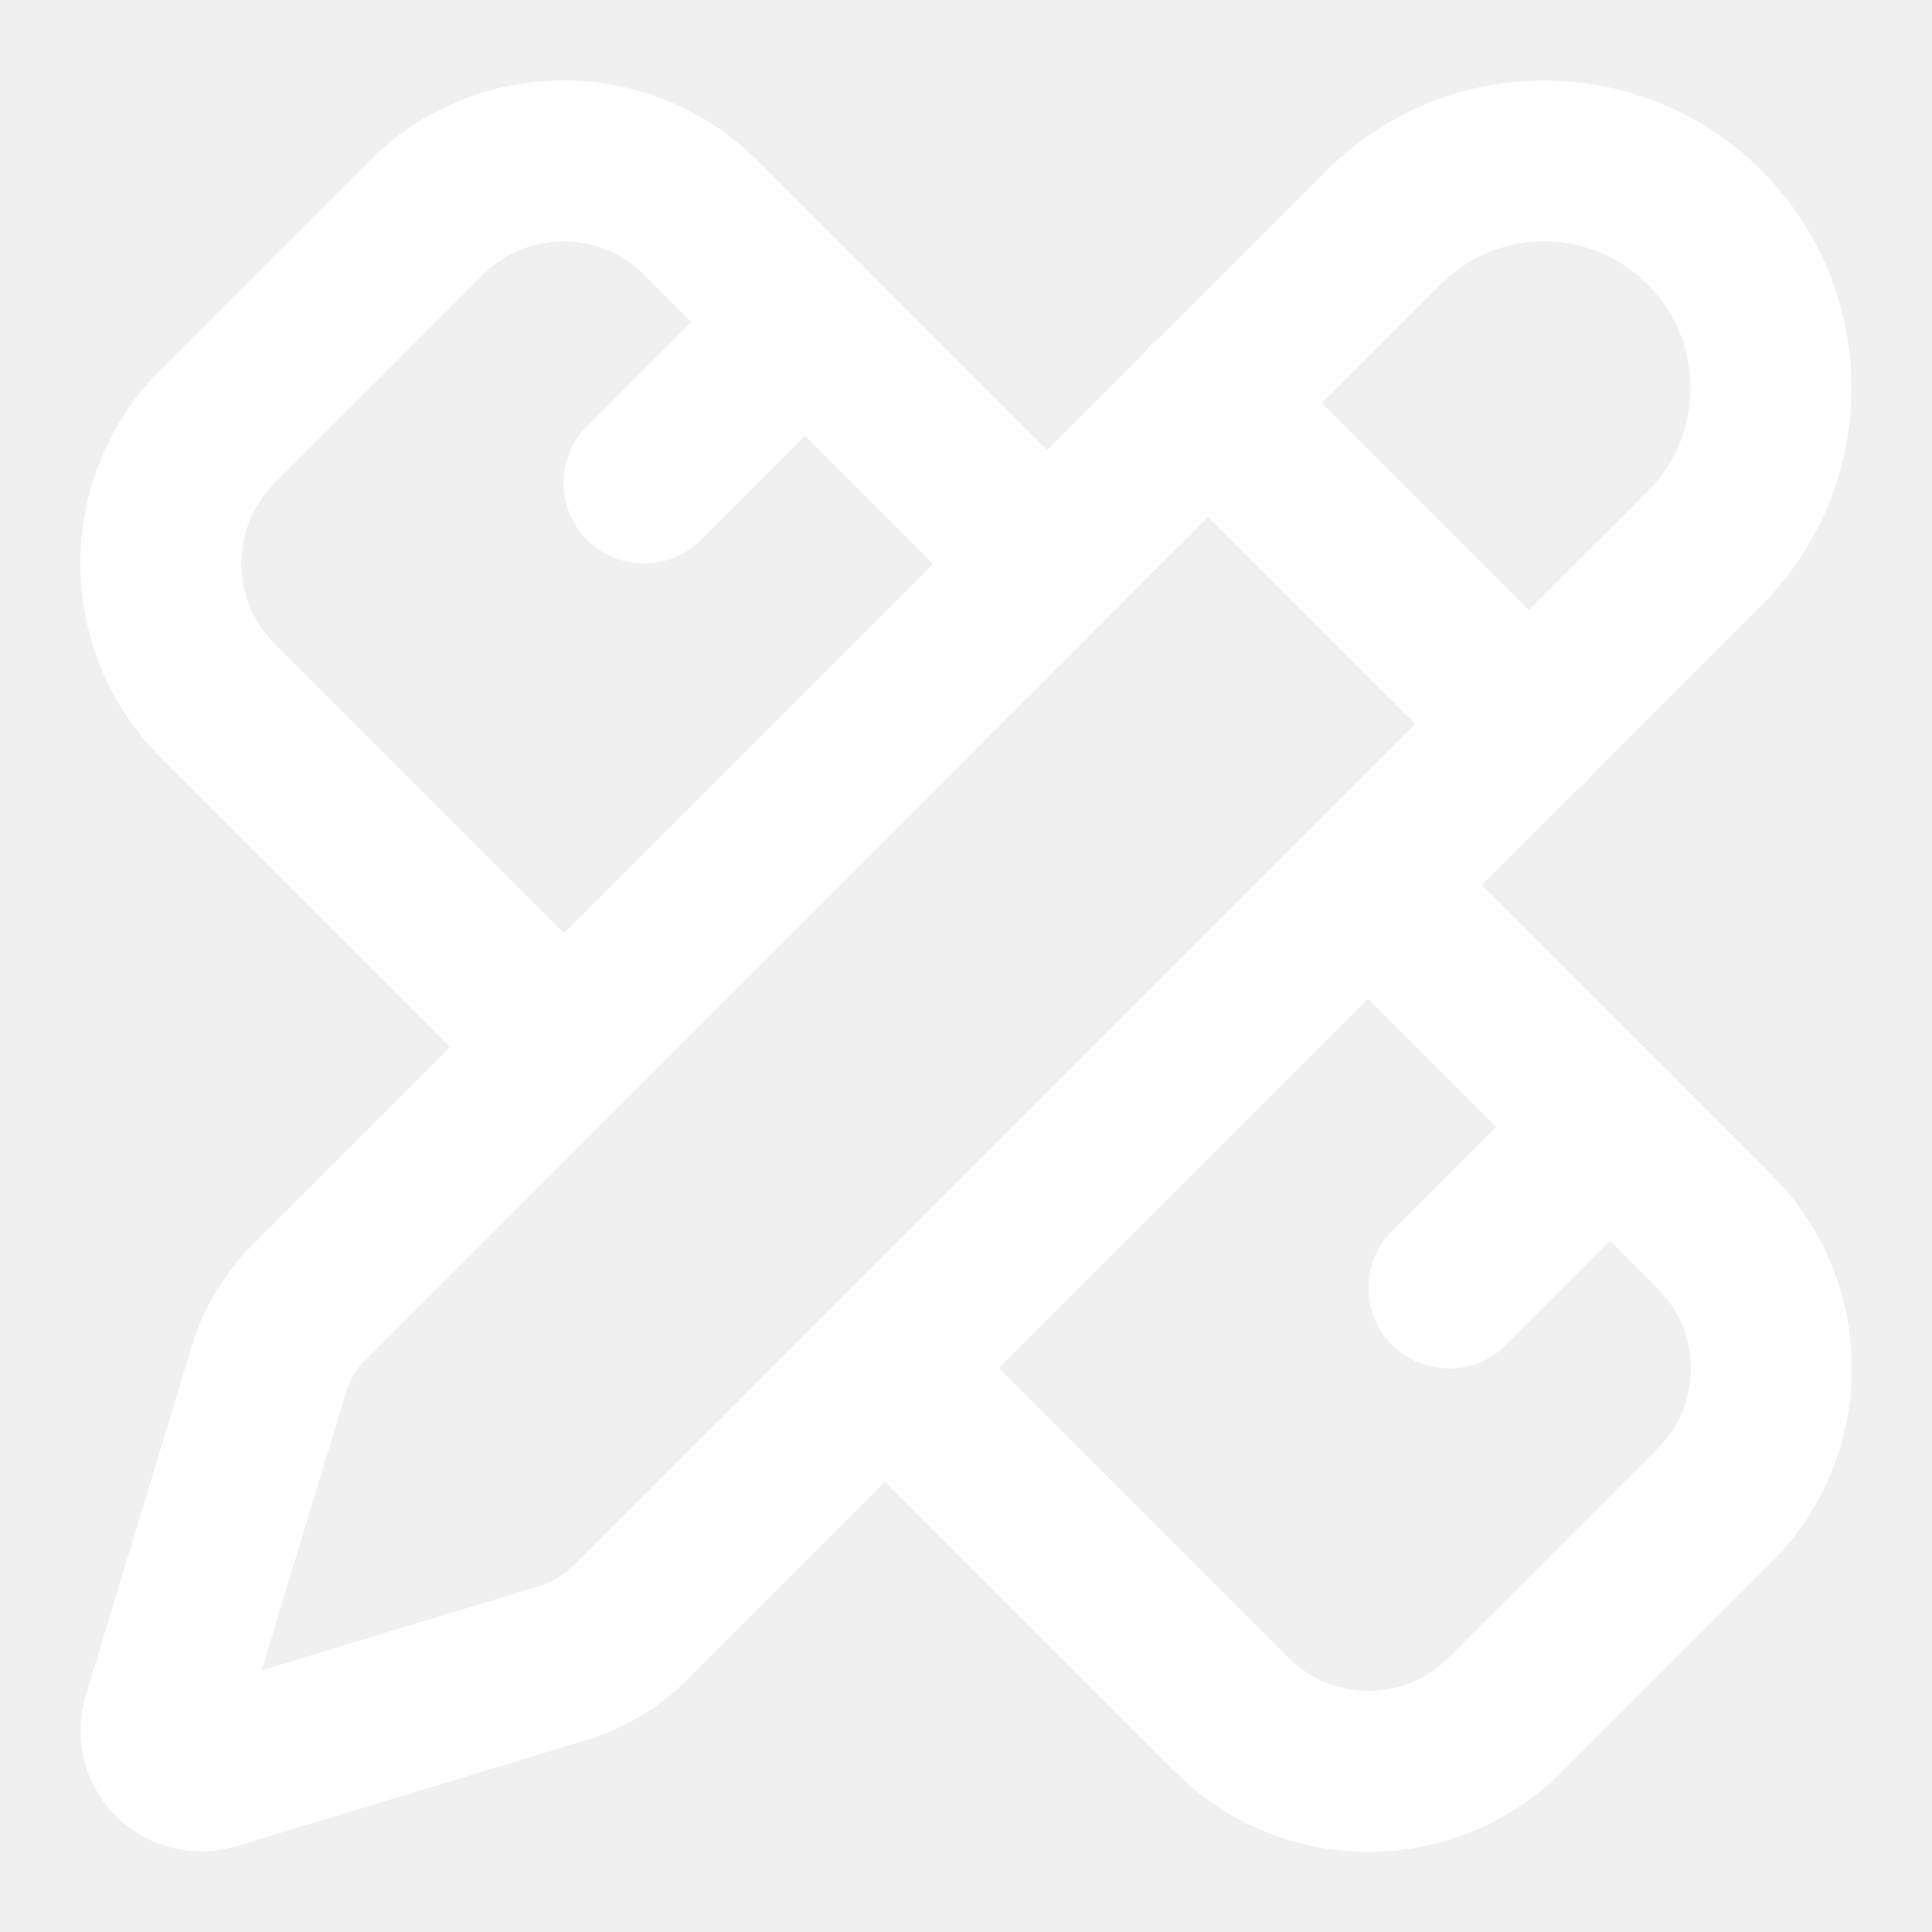
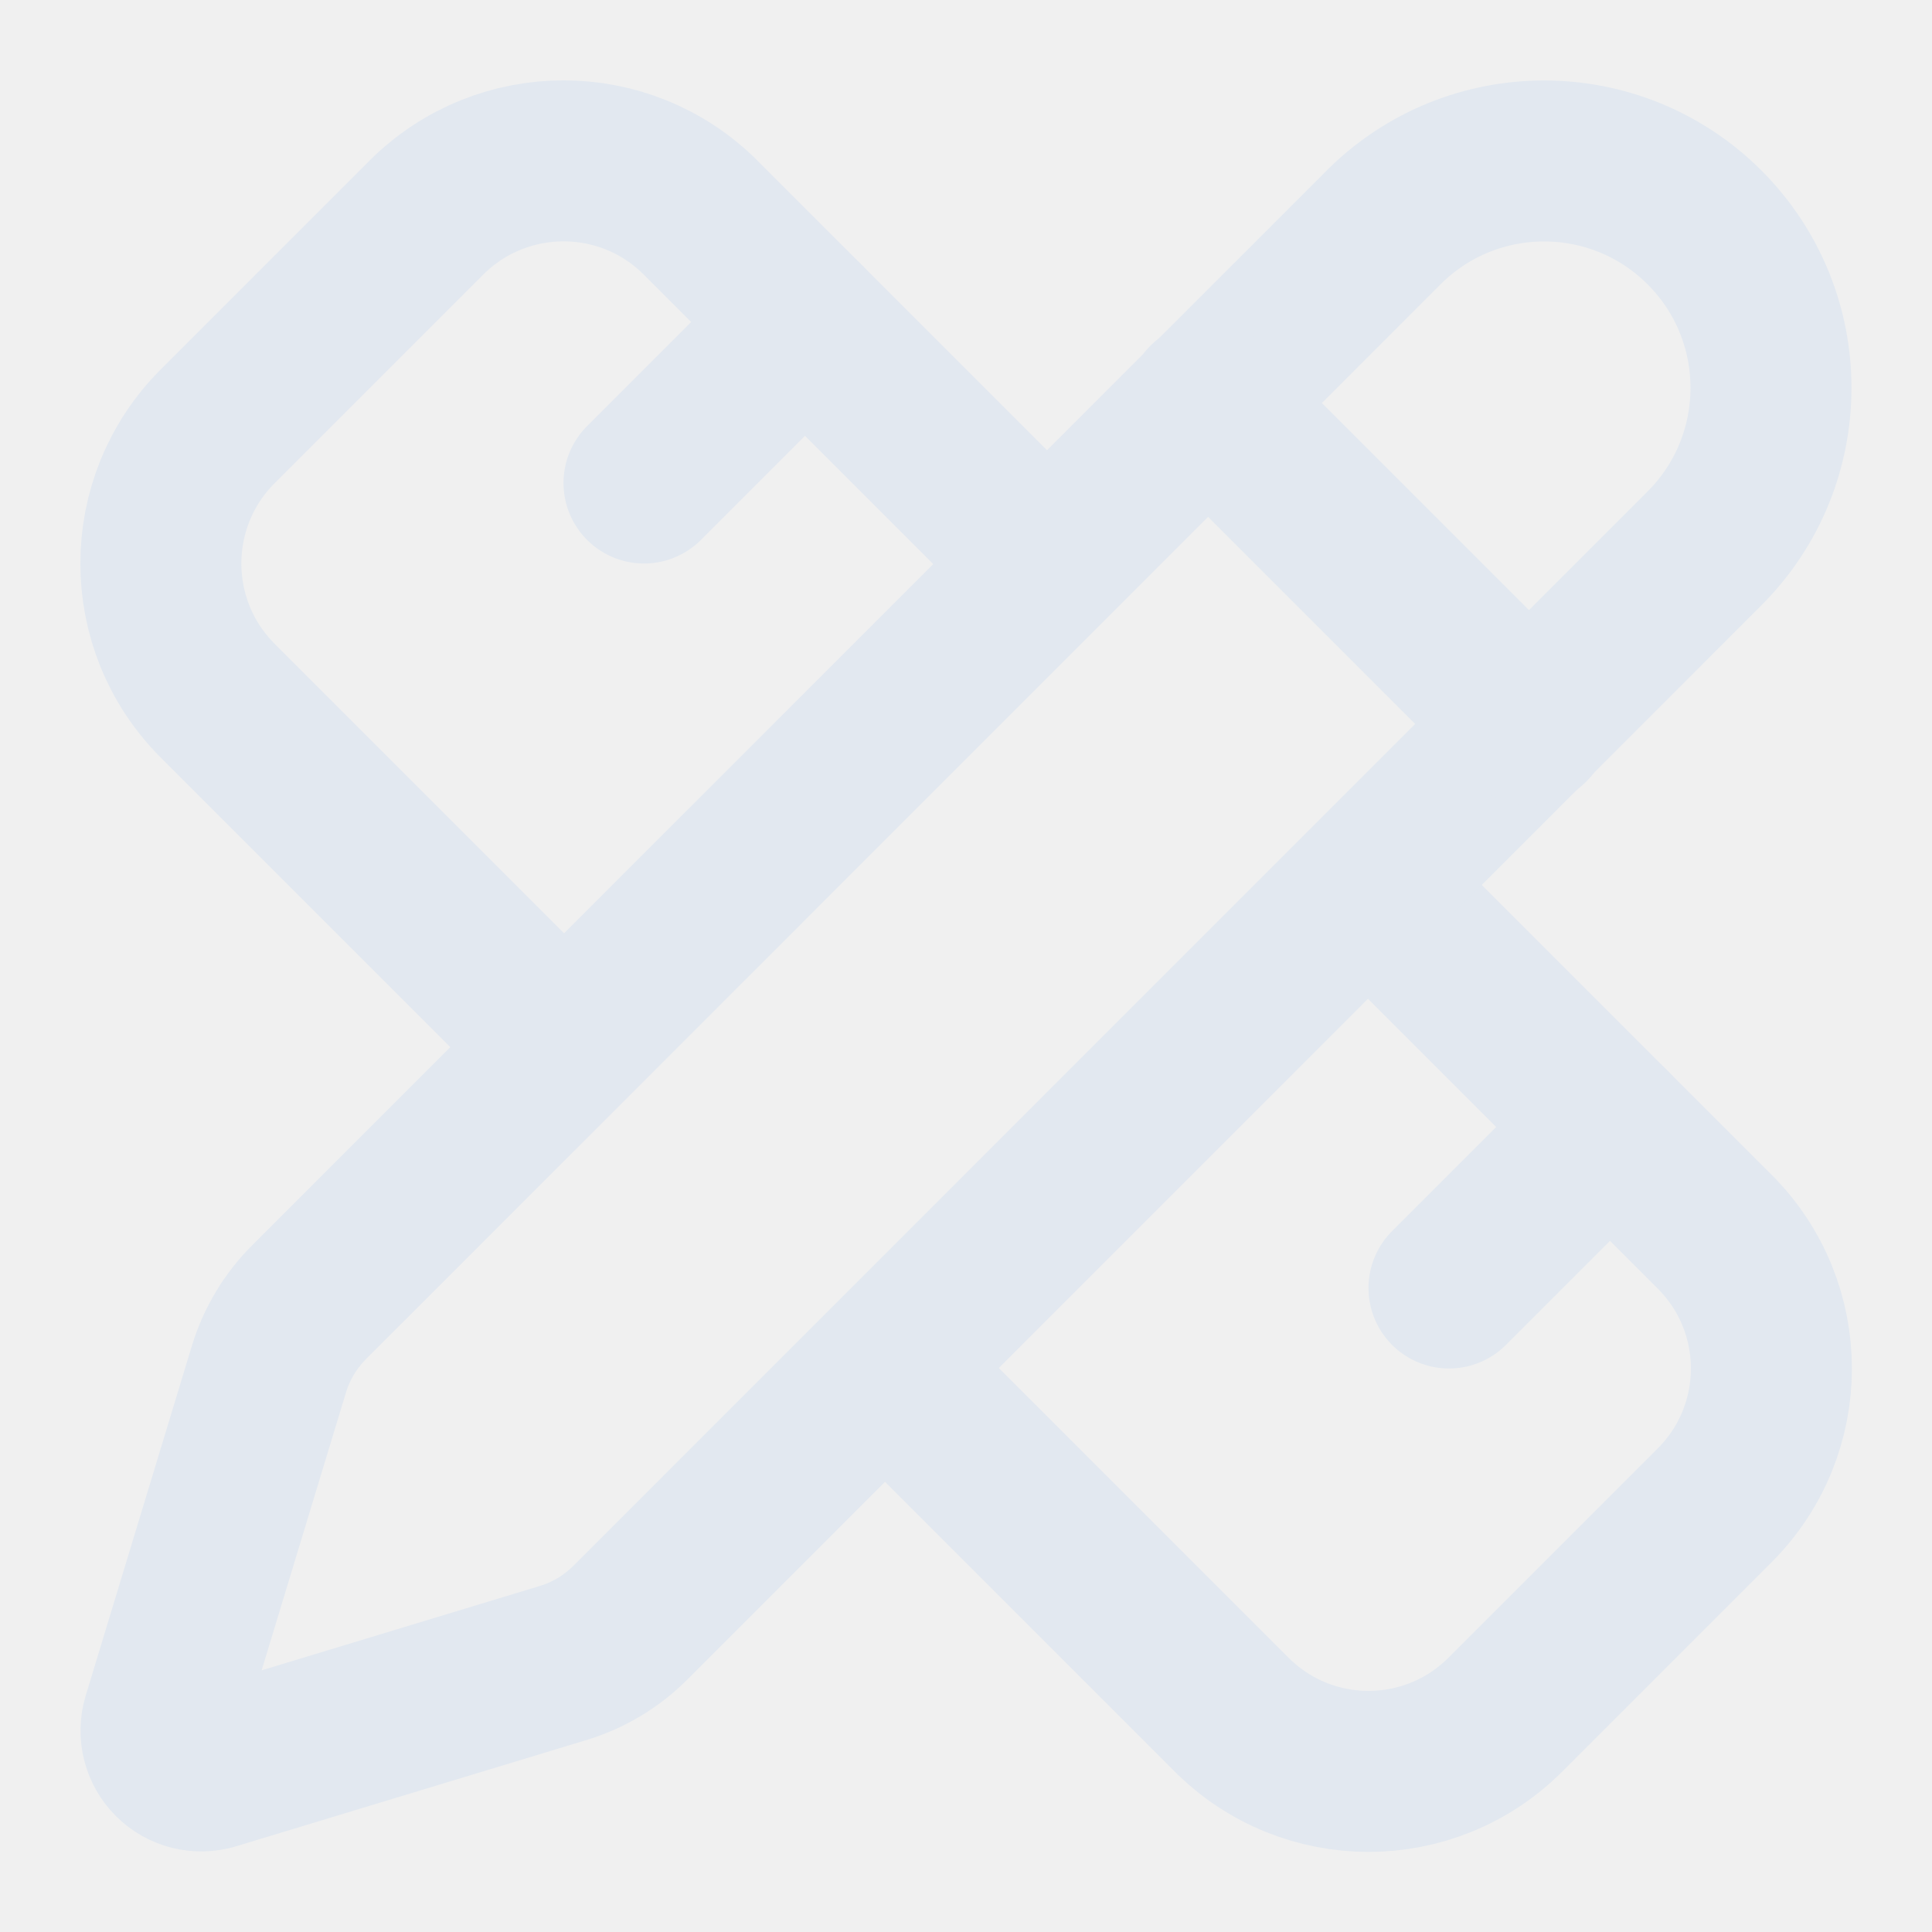
- <svg xmlns="http://www.w3.org/2000/svg" width="24" height="24" viewBox="0 0 24 24" fill="none" stroke="#ffffff" stroke-width="2" stroke-linecap="round" stroke-linejoin="round" class="lucide lucide-pencil-ruler-icon lucide-pencil-ruler">
+ <svg xmlns="http://www.w3.org/2000/svg" width="24" height="24" viewBox="0 0 24 24" fill="none" stroke="#e2e8f0" stroke-width="2" stroke-linecap="round" stroke-linejoin="round" class="lucide lucide-pencil-ruler-icon lucide-pencil-ruler">
  <path d="M13 7 8.7 2.7a2.41 2.41 0 0 0-3.4 0L2.7 5.3a2.41 2.41 0 0 0 0 3.4L7 13" />
  <path d="m8 6 2-2" />
  <path d="m18 16 2-2" />
  <path d="m17 11 4.3 4.3c.94.94.94 2.46 0 3.4l-2.6 2.6c-.94.94-2.46.94-3.4 0L11 17" />
  <path d="M21.174 6.812a1 1 0 0 0-3.986-3.987L3.842 16.174a2 2 0 0 0-.5.83l-1.321 4.352a.5.5 0 0 0 .623.622l4.353-1.32a2 2 0 0 0 .83-.497z" />
  <path d="m15 5 4 4" />
</svg>
